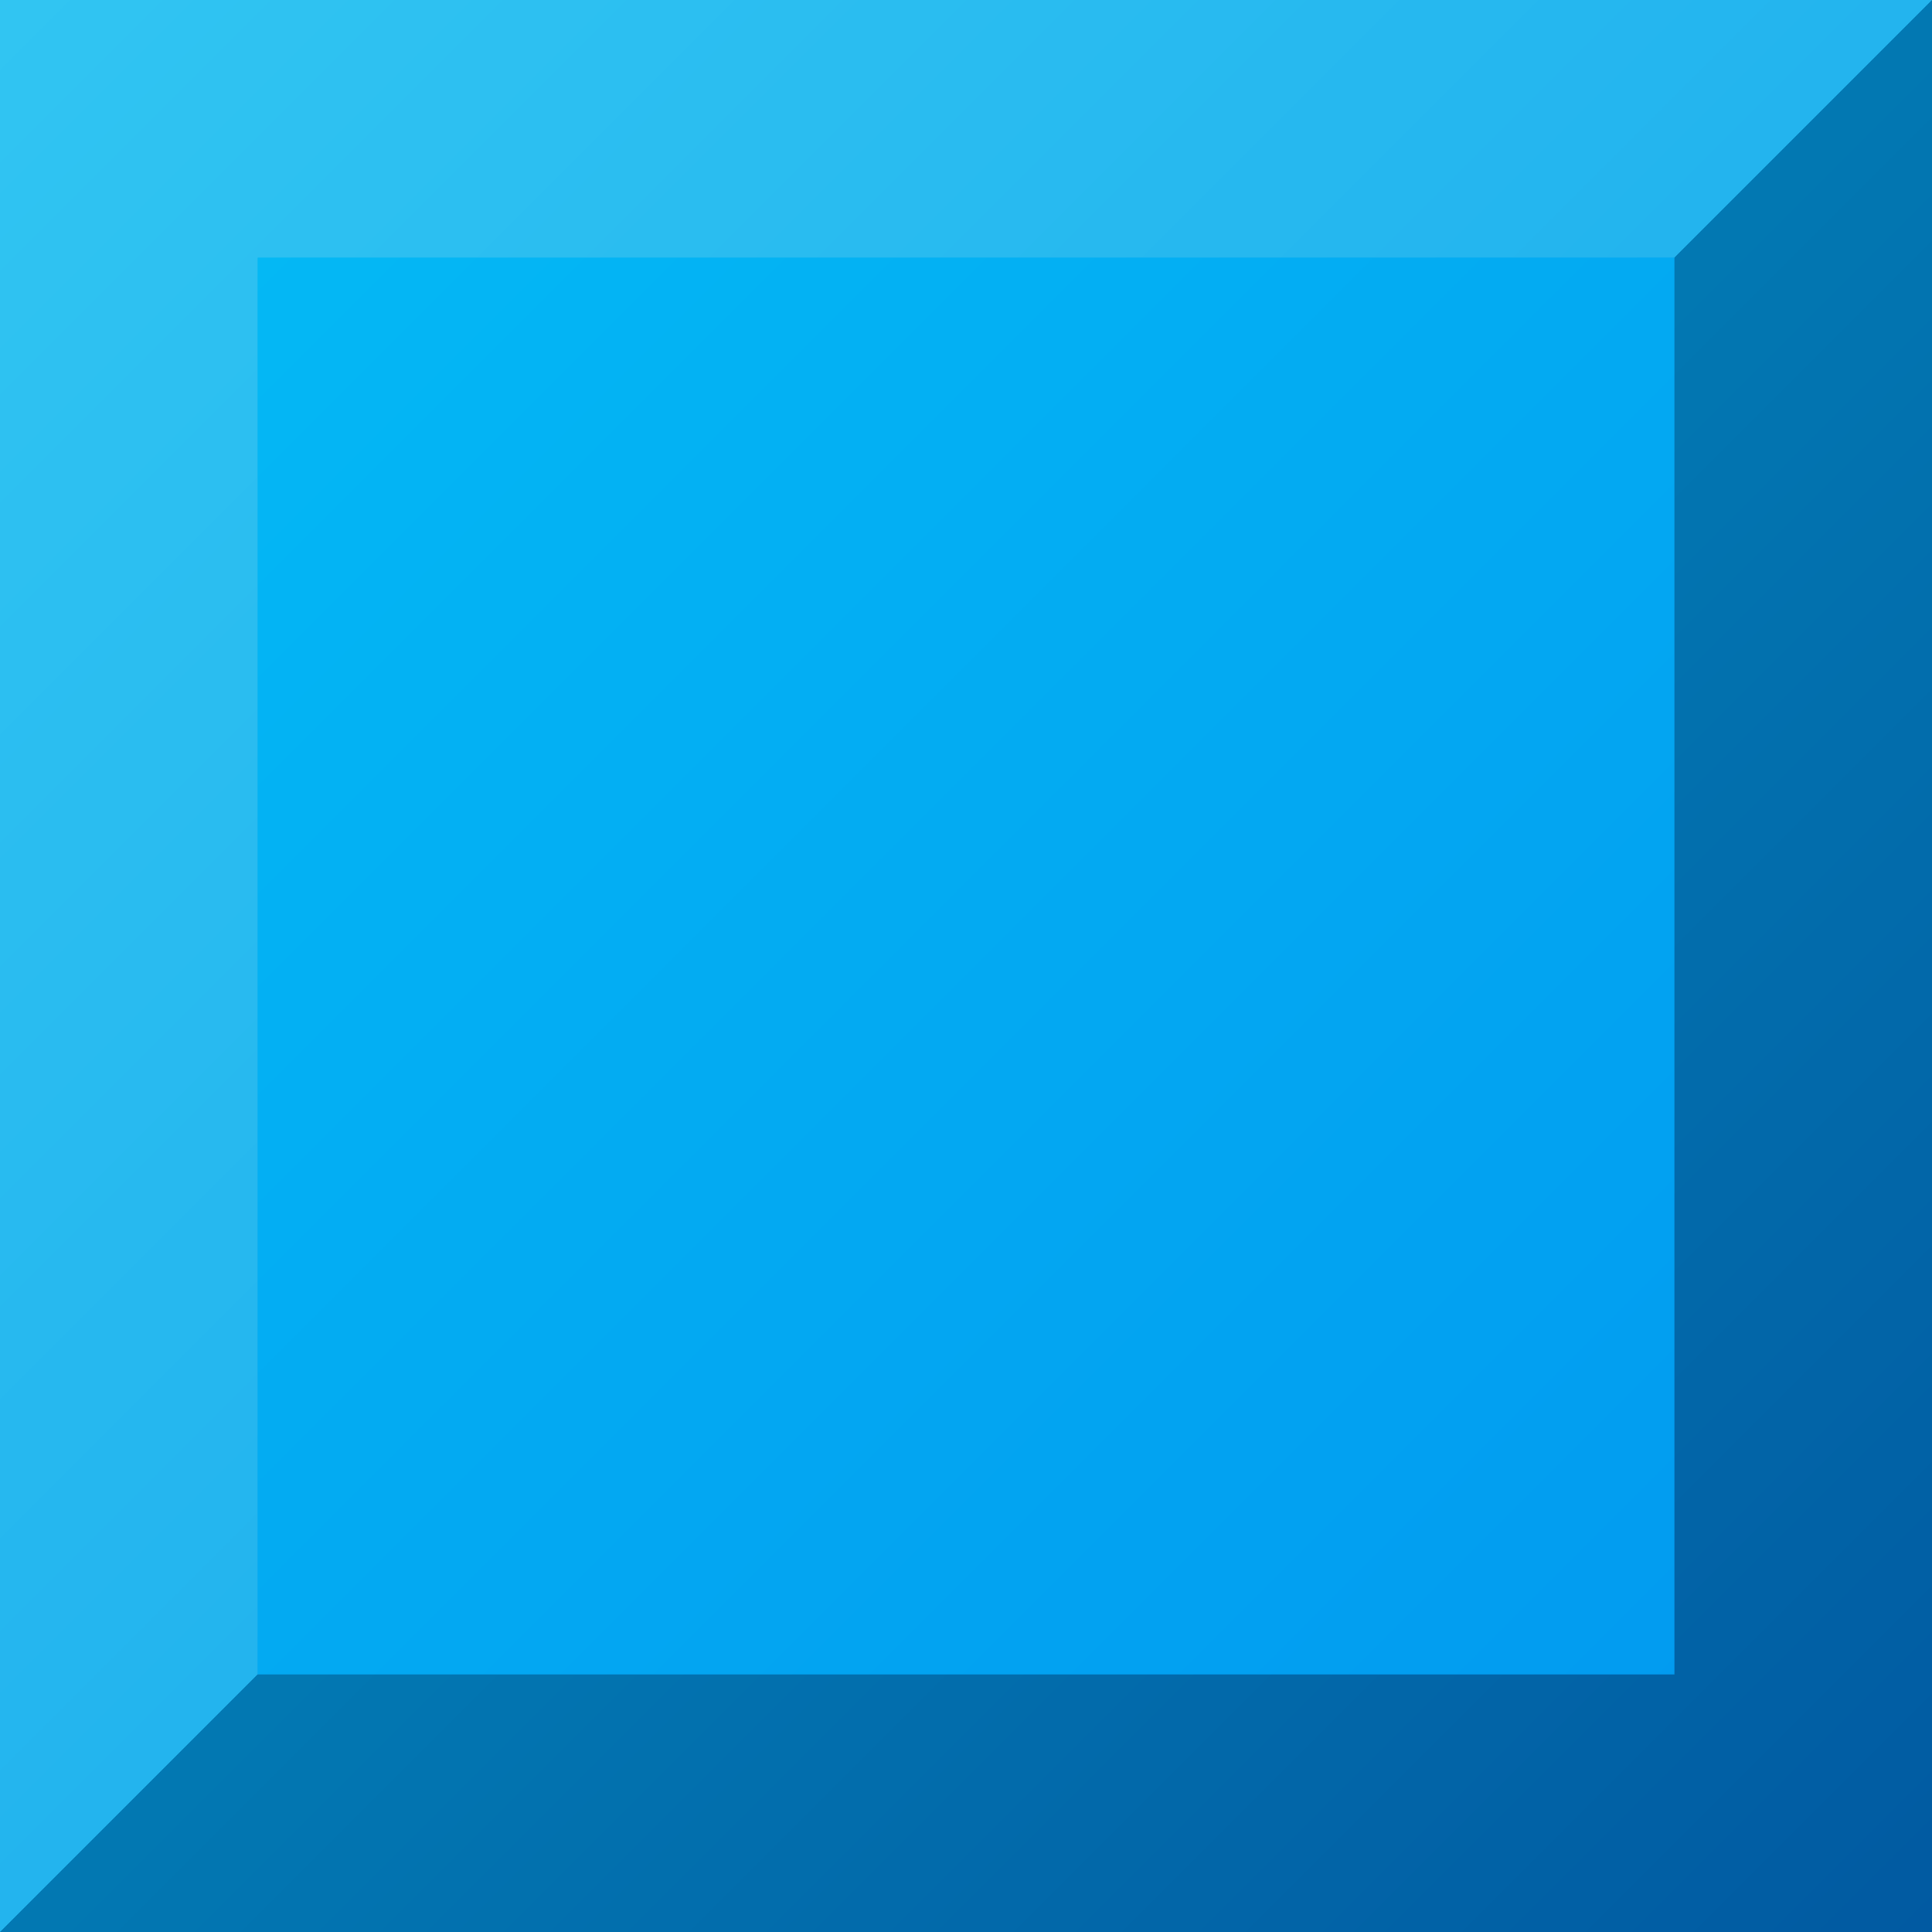
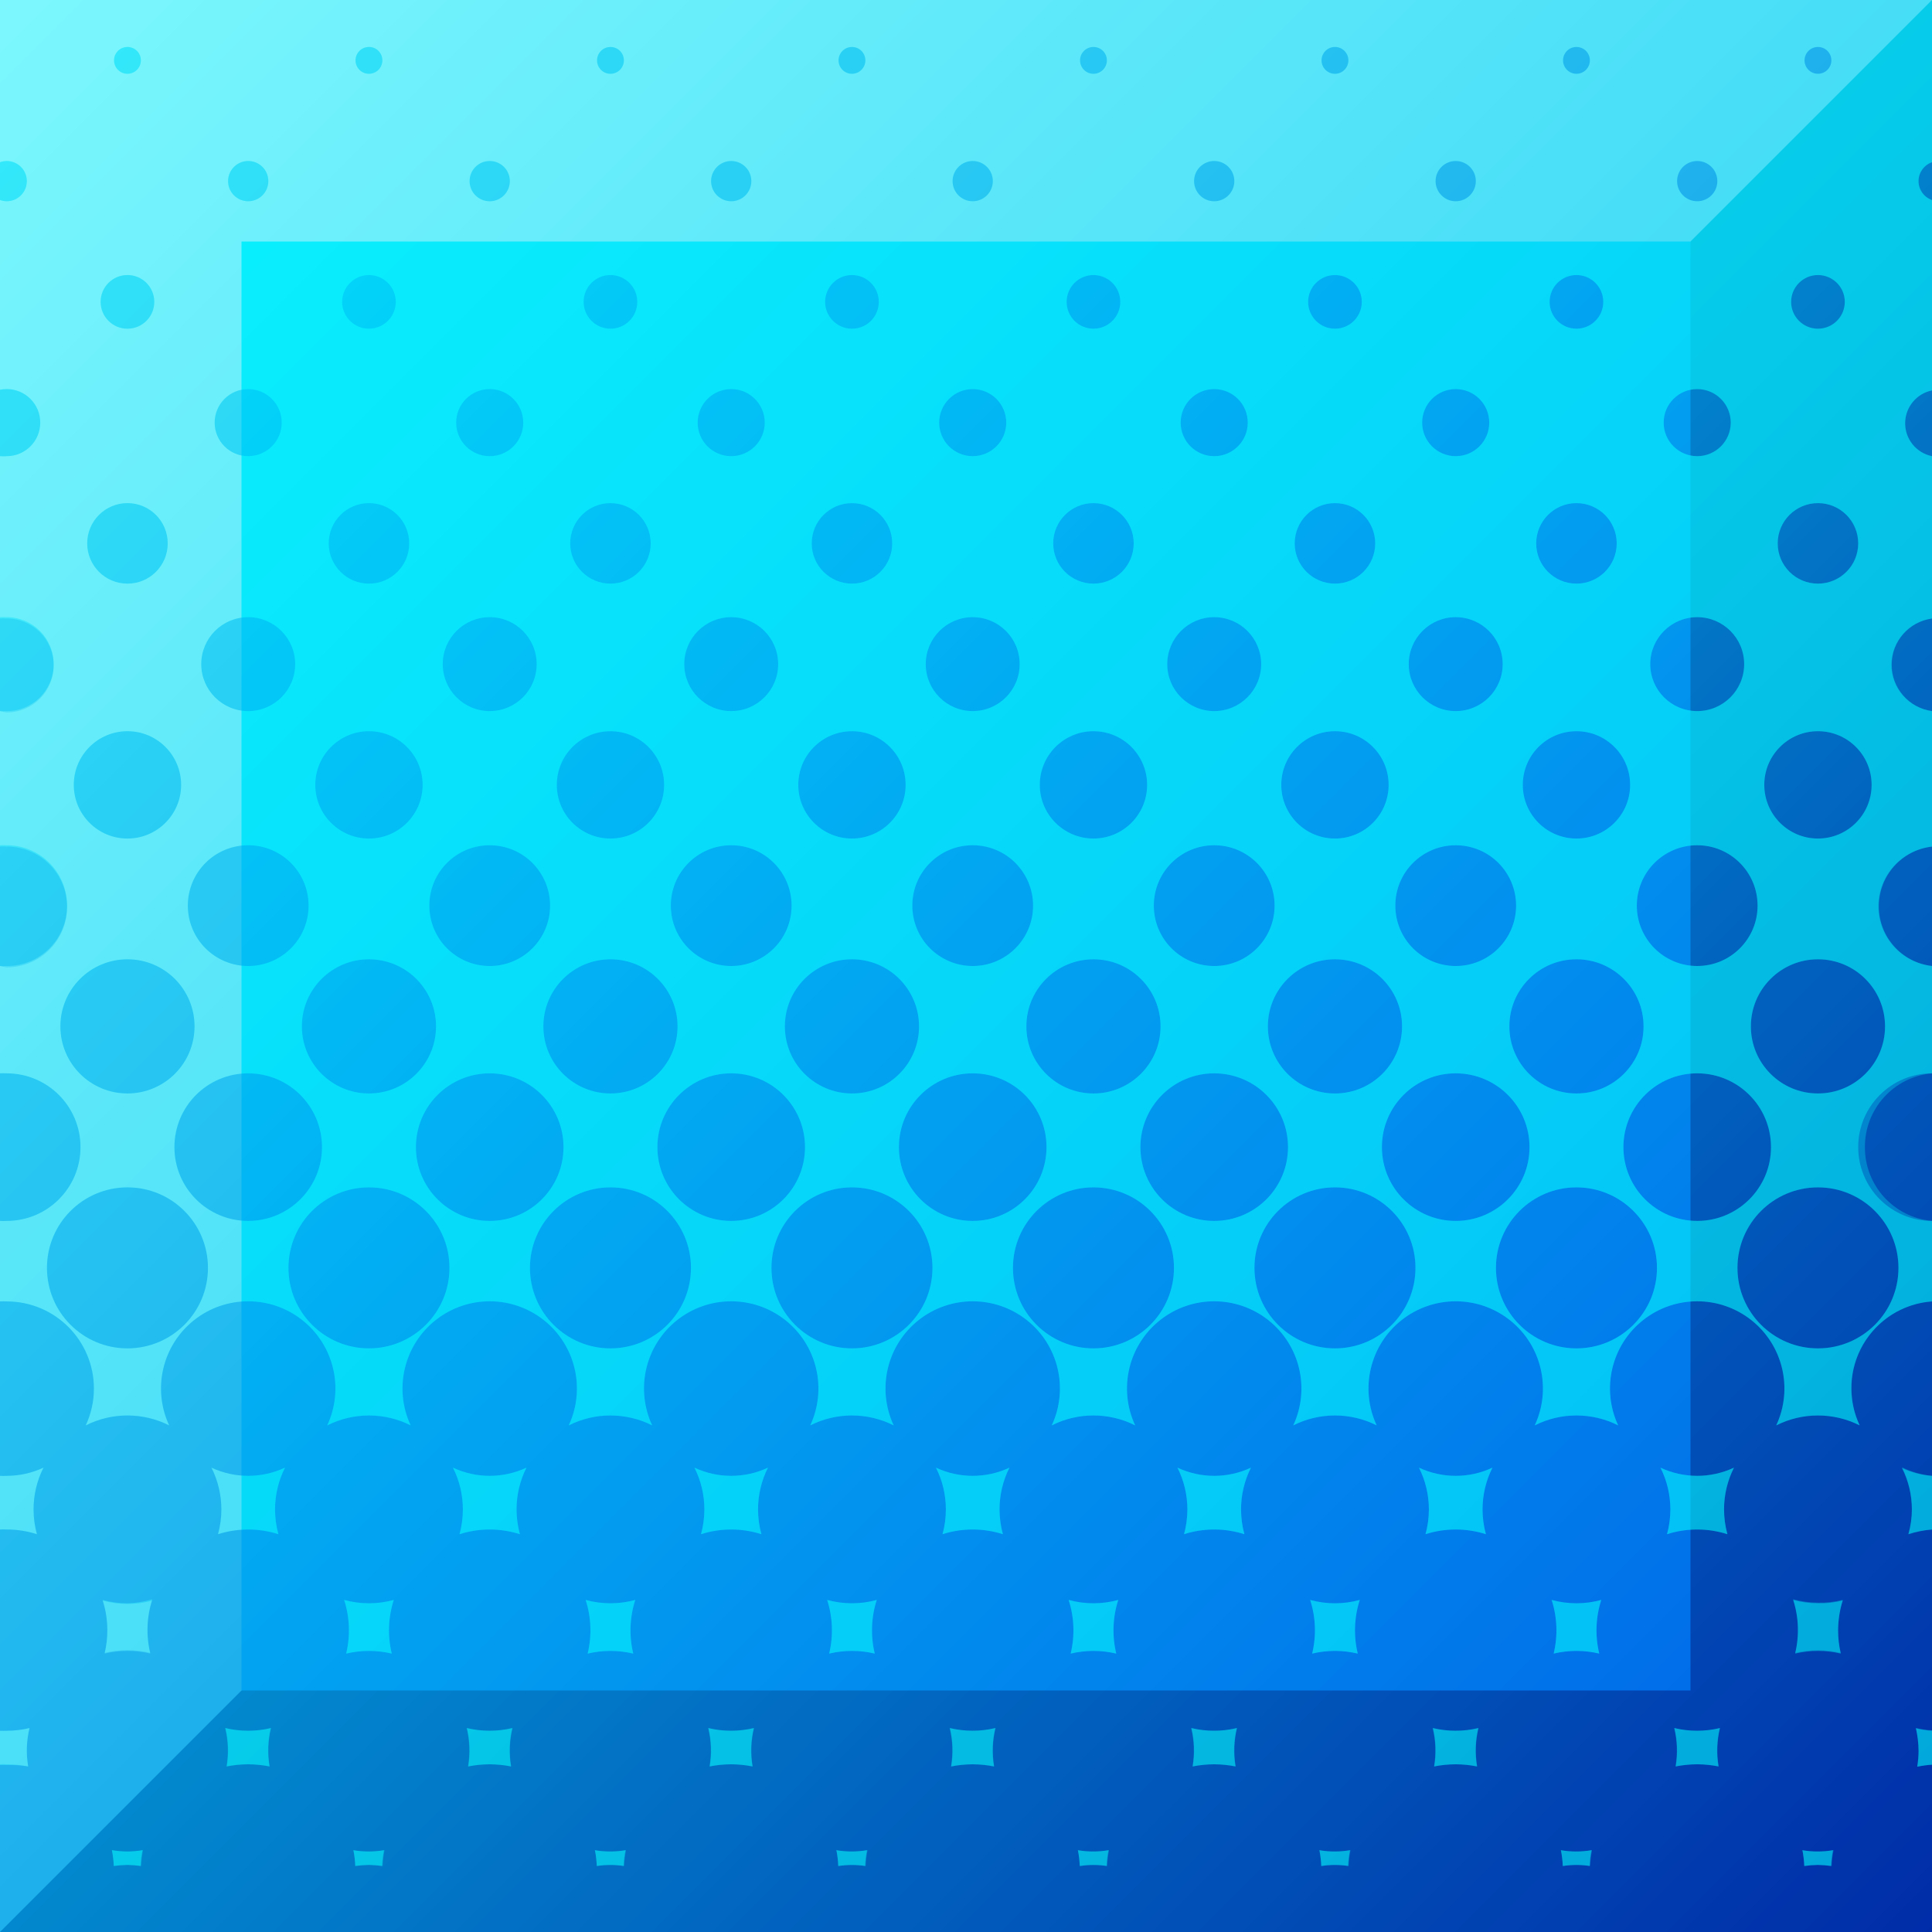
- <svg xmlns="http://www.w3.org/2000/svg" width="1080" height="1080" viewBox="0 0 1080 1080">
+ <svg xmlns="http://www.w3.org/2000/svg" width="144" height="144" viewBox="0 0 144 144">
  <defs>
-     <style>.cls-1{isolation:isolate;}.cls-2{fill:#04bdf5;}.cls-3{fill:#e8e8e8;}.cls-3,.cls-4{opacity:0.2;}.cls-5{opacity:0.6;mix-blend-mode:overlay;fill:url(#linear-gradient);}</style>
-     <linearGradient id="linear-gradient" x2="1080" y2="1080" gradientUnits="userSpaceOnUse">
-       <stop offset="0" stop-opacity="0" />
-       <stop offset="1" stop-opacity="0.98" />
+     <style>.cls-1{isolation:isolate;}.cls-2{fill:#04bdf5;}.cls-3{fill:#04aadc;}.cls-4{fill:#32c6f2;}.cls-5{opacity:0.4;}.cls-5,.cls-7{mix-blend-mode:overlay;}.cls-6{fill:#fff;}.cls-7{opacity:0.77;fill:url(#linear-gradient);}</style>
+     <linearGradient id="linear-gradient" x2="144" y2="144" gradientUnits="userSpaceOnUse">
+       <stop offset="0" stop-color="#fff" />
+       <stop offset="1" />
    </linearGradient>
  </defs>
  <g class="cls-1">
+     <g id="Layer_2" data-name="Layer 2">
+       <rect class="cls-2" width="144" height="144" />
+       <polygon class="cls-3" points="126 0 126 126 0 126 0 144 126 144 144 144 144 0 126 0" />
+       <polygon class="cls-4" points="0 144 18 126 18 18 126 18 144 0 0 0 0 144" />
+     </g>
    <g id="Layer_1" data-name="Layer 1">
-       <rect class="cls-2" width="1080" height="1080" />
-       <polygon class="cls-3" points="0 1080 144 936 144 144 936 144 1080 0 0 0 0 1080" />
-       <polygon class="cls-4" points="936 144 936 936 144 936 0 1080 936 1080 1080 1080 1080 936 1080 0 936 144" />
-       <rect class="cls-5" width="1080" height="1080" />
+       <g class="cls-5">
+         <circle cx="27.5" cy="4.5" r="1" />
+         <circle cx="45.5" cy="4.5" r="1" />
+         <circle cx="63.5" cy="4.5" r="1" />
+         <circle cx="81.5" cy="4.5" r="1" />
+         <circle cx="117.5" cy="4.5" r="1" />
+         <circle cx="99.5" cy="4.5" r="1" />
+         <circle cx="135.5" cy="4.5" r="1" />
+         <circle cx="126.5" cy="13.5" r="1.5" />
+         <circle cx="108.5" cy="13.5" r="1.5" />
+         <circle cx="90.5" cy="13.5" r="1.5" />
+         <circle cx="72.5" cy="13.5" r="1.5" />
+         <circle cx="54.5" cy="13.5" r="1.5" />
+         <circle cx="36.5" cy="13.5" r="1.5" />
+         <circle cx="18.5" cy="13.5" r="1.5" />
+         <circle cx="9.5" cy="4.5" r="1" />
+         <circle cx="27.5" cy="22.5" r="2" />
+         <circle cx="45.5" cy="22.5" r="2" />
+         <circle cx="63.5" cy="22.5" r="2" />
+         <circle cx="81.5" cy="22.5" r="2" />
+         <circle cx="117.5" cy="22.5" r="2" />
+         <circle cx="99.5" cy="22.5" r="2" />
+         <circle cx="135.5" cy="22.5" r="2" />
+         <circle cx="126.5" cy="31.5" r="2.5" />
+         <circle cx="108.5" cy="31.5" r="2.5" />
+         <circle cx="90.5" cy="31.5" r="2.5" />
+         <circle cx="72.5" cy="31.5" r="2.5" />
+         <circle cx="54.5" cy="31.5" r="2.5" />
+         <circle cx="36.5" cy="31.5" r="2.5" />
+         <circle cx="18.5" cy="31.5" r="2.5" />
+         <circle cx="9.5" cy="22.5" r="2" />
+         <circle cx="27.5" cy="40.5" r="3" />
+         <circle cx="45.5" cy="40.5" r="3" />
+         <circle cx="63.5" cy="40.5" r="3" />
+         <circle cx="81.5" cy="40.5" r="3" />
+         <circle cx="117.5" cy="40.5" r="3" />
+         <circle cx="99.5" cy="40.5" r="3" />
+         <circle cx="135.5" cy="40.5" r="3" />
+         <circle cx="126.5" cy="49.5" r="3.5" />
+         <circle cx="108.5" cy="49.5" r="3.5" />
+         <circle cx="90.5" cy="49.5" r="3.5" />
+         <circle cx="72.5" cy="49.5" r="3.5" />
+         <circle cx="54.5" cy="49.5" r="3.5" />
+         <circle cx="36.5" cy="49.5" r="3.5" />
+         <circle cx="18.5" cy="49.5" r="3.5" />
+         <circle cx="9.5" cy="40.5" r="3" />
+         <circle cx="27.5" cy="58.5" r="4" />
+         <circle cx="45.5" cy="58.5" r="4" />
+         <circle cx="63.5" cy="58.5" r="4" />
+         <circle cx="81.5" cy="58.5" r="4" />
+         <circle cx="117.5" cy="58.5" r="4" />
+         <circle cx="99.5" cy="58.5" r="4" />
+         <circle cx="135.5" cy="58.5" r="4" />
+         <circle cx="126.5" cy="67.5" r="4.5" />
+         <circle cx="108.5" cy="67.5" r="4.5" />
+         <circle cx="90.5" cy="67.5" r="4.5" />
+         <circle cx="72.5" cy="67.5" r="4.5" />
+         <circle cx="54.5" cy="67.5" r="4.5" />
+         <circle cx="36.5" cy="67.5" r="4.5" />
+         <circle cx="18.5" cy="67.5" r="4.5" />
+         <circle cx="9.5" cy="58.5" r="4" />
+         <circle cx="27.5" cy="76.5" r="5" />
+         <circle cx="45.5" cy="76.5" r="5" />
+         <circle cx="63.5" cy="76.5" r="5" />
+         <circle cx="81.5" cy="76.5" r="5" />
+         <circle cx="117.5" cy="76.5" r="5" />
+         <circle cx="99.5" cy="76.5" r="5" />
+         <circle cx="135.5" cy="76.5" r="5" />
+         <circle cx="126.5" cy="85.5" r="5.5" />
+         <circle cx="108.5" cy="85.5" r="5.5" />
+         <circle cx="90.5" cy="85.5" r="5.5" />
+         <circle cx="72.5" cy="85.5" r="5.5" />
+         <circle cx="54.5" cy="85.5" r="5.5" />
+         <circle cx="36.5" cy="85.5" r="5.5" />
+         <circle cx="18.5" cy="85.5" r="5.5" />
+         <circle cx="9.5" cy="76.5" r="5" />
+         <circle cx="27.5" cy="94.5" r="6" />
+         <circle cx="45.5" cy="94.5" r="6" />
+         <circle cx="63.5" cy="94.5" r="6" />
+         <circle cx="81.5" cy="94.5" r="6" />
+         <circle cx="117.5" cy="94.5" r="6" />
+         <circle cx="99.5" cy="94.5" r="6" />
+         <circle cx="135.5" cy="94.5" r="6" />
+         <circle cx="9.5" cy="94.5" r="6" />
+         <path d="M2,13.5A1.5,1.5,0,0,0,.5,12a1.64,1.64,0,0,0-.5.09v2.82A1.64,1.64,0,0,0,.5,15,1.5,1.5,0,0,0,2,13.5Z" />
+         <path d="M3,31.5A2.5,2.5,0,0,0,.5,29a2.73,2.73,0,0,0-.5.05V34a2.73,2.73,0,0,0,.5,0A2.5,2.5,0,0,0,3,31.5Z" />
+         <path d="M4,49.5A3.5,3.5,0,0,0,.5,46a4,4,0,0,0-.5,0V53a4,4,0,0,0,.5,0A3.5,3.5,0,0,0,4,49.5Z" />
+         <path d="M5,67.5A4.49,4.49,0,0,0,.5,63a4.23,4.23,0,0,0-.5,0V72a4.23,4.23,0,0,0,.5,0A4.49,4.49,0,0,0,5,67.5Z" />
+         <path d="M6,85.5A5.5,5.5,0,0,0,.5,80,4.07,4.07,0,0,0,0,80V91a4.07,4.07,0,0,0,.5,0A5.5,5.5,0,0,0,6,85.5Z" />
+         <path d="M138,103.5a6.46,6.46,0,0,0,.61,2.74,6.91,6.91,0,0,0-6.22,0,6.5,6.5,0,1,0-11.78,0,6.91,6.91,0,0,0-6.22,0,6.5,6.5,0,1,0-11.78,0,6.91,6.91,0,0,0-6.22,0,6.5,6.5,0,1,0-11.78,0,6.91,6.91,0,0,0-6.22,0,6.5,6.5,0,1,0-11.78,0,6.91,6.91,0,0,0-6.22,0,6.5,6.5,0,1,0-11.78,0,6.91,6.91,0,0,0-6.22,0,6.5,6.5,0,1,0-11.78,0,6.91,6.91,0,0,0-6.22,0,6.5,6.5,0,1,0-11.78,0,6.91,6.91,0,0,0-6.22,0A6.46,6.46,0,0,0,7,103.5,6.5,6.5,0,0,0,.5,97,4.19,4.19,0,0,0,0,97V110a4.19,4.19,0,0,0,.5,0,6.46,6.46,0,0,0,2.74-.61,6.92,6.92,0,0,0-.74,3.11,7.06,7.06,0,0,0,.25,1.85A7.26,7.26,0,0,0,.5,114a4.19,4.19,0,0,0-.5,0V129a4.19,4.19,0,0,0,.5,0,7.32,7.32,0,0,0,1.7-.2,7.09,7.09,0,0,0-.1,2.86,8.43,8.43,0,0,0-1.6-.16,4.19,4.19,0,0,0-.5,0V144H144V131.53a7.87,7.87,0,0,0-1.1.15,7.72,7.72,0,0,0,.1-1.18,8,8,0,0,0-.2-1.71,6.81,6.81,0,0,0,1.2.18V114a7.83,7.83,0,0,0-1.76.33,6.69,6.69,0,0,0,.26-1.86,6.89,6.89,0,0,0-.74-3.11A6.44,6.44,0,0,0,144,110V97A6.48,6.48,0,0,0,138,103.5Zm-.65,15.74a7.68,7.68,0,0,0-.35,2.26,7.32,7.32,0,0,0,.2,1.7,7.32,7.32,0,0,0-3.4,0,7.37,7.37,0,0,0-.15-4,7.06,7.06,0,0,0,1.85.25A6.67,6.67,0,0,0,137.35,119.24Zm-8.11-9.85a6.92,6.92,0,0,0-.74,3.11,7.06,7.06,0,0,0,.25,1.85,7.41,7.41,0,0,0-4.5,0,7.06,7.06,0,0,0,.25-1.85,6.92,6.92,0,0,0-.74-3.11,6.46,6.46,0,0,0,5.48,0Zm-9.89,9.86a7.37,7.37,0,0,0-.15,4,7.32,7.32,0,0,0-3.4,0,7.37,7.37,0,0,0-.15-4,7,7,0,0,0,3.7,0Zm-8.11-9.86a6.92,6.92,0,0,0-.74,3.11,7.06,7.06,0,0,0,.25,1.85,7.41,7.41,0,0,0-4.5,0,7.06,7.06,0,0,0,.25-1.85,6.92,6.92,0,0,0-.74-3.11,6.46,6.46,0,0,0,5.48,0Zm-9.89,9.86a7.37,7.37,0,0,0-.15,4,7.32,7.32,0,0,0-3.4,0,7.37,7.37,0,0,0-.15-4,7,7,0,0,0,3.7,0Zm-8.11-9.86a6.92,6.92,0,0,0-.74,3.11,7.06,7.06,0,0,0,.25,1.85,7.41,7.41,0,0,0-4.5,0,7.06,7.06,0,0,0,.25-1.85,6.92,6.92,0,0,0-.74-3.11,6.46,6.46,0,0,0,5.48,0Zm-9.89,9.86a7.37,7.37,0,0,0-.15,4,7.32,7.32,0,0,0-3.4,0,7.37,7.37,0,0,0-.15-4,7,7,0,0,0,3.7,0Zm-8.11-9.86a6.92,6.92,0,0,0-.74,3.11,7.06,7.06,0,0,0,.25,1.85,7.41,7.41,0,0,0-4.5,0,7.06,7.06,0,0,0,.25-1.85,6.92,6.92,0,0,0-.74-3.11,6.46,6.46,0,0,0,5.48,0Zm-9.89,9.86a7.37,7.37,0,0,0-.15,4,7.32,7.32,0,0,0-3.4,0,7.37,7.37,0,0,0-.15-4,7,7,0,0,0,3.7,0Zm-8.11-9.86a6.92,6.92,0,0,0-.74,3.11,7.06,7.06,0,0,0,.25,1.85,7.41,7.41,0,0,0-4.5,0,7.06,7.06,0,0,0,.25-1.85,6.92,6.92,0,0,0-.74-3.11,6.46,6.46,0,0,0,5.48,0Zm-9.89,9.86a7.37,7.37,0,0,0-.15,4,7.32,7.32,0,0,0-3.4,0,7.37,7.37,0,0,0-.15-4,7,7,0,0,0,3.7,0Zm-8.11-9.86a6.92,6.92,0,0,0-.74,3.11,7.06,7.06,0,0,0,.25,1.85,7.41,7.41,0,0,0-4.5,0,7.06,7.06,0,0,0,.25-1.85,6.92,6.92,0,0,0-.74-3.11,6.46,6.46,0,0,0,5.48,0Zm-9.89,9.86a7.37,7.37,0,0,0-.15,4,7.32,7.32,0,0,0-3.4,0,7.37,7.37,0,0,0-.15-4,7,7,0,0,0,3.7,0Zm-8.11-9.86a6.92,6.92,0,0,0-.74,3.11,7.06,7.06,0,0,0,.25,1.85,7.41,7.41,0,0,0-4.5,0,7.06,7.06,0,0,0,.25-1.85,6.92,6.92,0,0,0-.74-3.11,6.46,6.46,0,0,0,5.48,0Zm-9.89,9.86a7.37,7.37,0,0,0-.15,4,7.32,7.32,0,0,0-3.4,0,7.32,7.32,0,0,0,.2-1.7,7.26,7.26,0,0,0-.35-2.25,7,7,0,0,0,3.7,0ZM8.48,139.08a7.61,7.61,0,0,0-.14-1.18,7.36,7.36,0,0,0,1.16.1,7.36,7.36,0,0,0,1.16-.1,7.61,7.61,0,0,0-.14,1.18,8.43,8.43,0,0,0-1-.08A8.43,8.43,0,0,0,8.48,139.08Zm10-7.58a8.43,8.43,0,0,0-1.6.16,7.09,7.09,0,0,0-.1-2.86,7.33,7.33,0,0,0,3.4,0,7.09,7.09,0,0,0-.1,2.86A8.43,8.43,0,0,0,18.5,131.5Zm8,7.58a7.61,7.61,0,0,0-.14-1.18,6.78,6.78,0,0,0,2.32,0,7.61,7.61,0,0,0-.14,1.18,8.43,8.43,0,0,0-1-.08A8.43,8.43,0,0,0,26.48,139.08Zm10-7.58a8.43,8.43,0,0,0-1.6.16,7.09,7.09,0,0,0-.1-2.86,7.33,7.33,0,0,0,3.4,0,7.09,7.09,0,0,0-.1,2.86A8.43,8.43,0,0,0,36.5,131.5Zm8,7.58a7.61,7.61,0,0,0-.14-1.18,6.78,6.78,0,0,0,2.32,0,7.61,7.61,0,0,0-.14,1.18,6.54,6.54,0,0,0-2,0Zm10-7.58a8.43,8.43,0,0,0-1.6.16,7.09,7.09,0,0,0-.1-2.86,7.32,7.32,0,0,0,3.4,0,7.09,7.09,0,0,0-.1,2.86A8.43,8.43,0,0,0,54.5,131.5Zm8,7.58a7.61,7.61,0,0,0-.14-1.18,6.78,6.78,0,0,0,2.32,0,7.61,7.61,0,0,0-.14,1.18,6.54,6.54,0,0,0-2,0Zm10-7.58a8.43,8.43,0,0,0-1.6.16,7.09,7.09,0,0,0-.1-2.86,7.32,7.32,0,0,0,3.4,0,7.09,7.09,0,0,0-.1,2.86A8.43,8.43,0,0,0,72.5,131.5Zm8,7.58a7.61,7.61,0,0,0-.14-1.18,6.78,6.78,0,0,0,2.32,0,7.61,7.61,0,0,0-.14,1.18,6.54,6.54,0,0,0-2,0Zm10-7.58a8.43,8.43,0,0,0-1.6.16,7.09,7.09,0,0,0-.1-2.86,7.33,7.33,0,0,0,3.4,0,7.09,7.09,0,0,0-.1,2.86A8.43,8.43,0,0,0,90.5,131.5Zm8,7.58a7.61,7.61,0,0,0-.14-1.18,6.78,6.78,0,0,0,2.32,0,7.61,7.61,0,0,0-.14,1.18,6.54,6.54,0,0,0-2,0Zm10-7.58a8.43,8.43,0,0,0-1.6.16,7.09,7.09,0,0,0-.1-2.86,7.33,7.33,0,0,0,3.4,0,7.09,7.09,0,0,0-.1,2.86A8.43,8.43,0,0,0,108.5,131.5Zm8,7.58a7.61,7.61,0,0,0-.14-1.18,6.78,6.78,0,0,0,2.32,0,7.61,7.61,0,0,0-.14,1.18,6.54,6.54,0,0,0-2,0Zm10-7.58a8.43,8.43,0,0,0-1.6.16,7.09,7.09,0,0,0-.1-2.86,7.32,7.32,0,0,0,3.4,0,7.09,7.09,0,0,0-.1,2.86A8.43,8.43,0,0,0,126.5,131.5Zm8,7.58a7.61,7.61,0,0,0-.14-1.18,6.78,6.78,0,0,0,2.32,0,7.61,7.61,0,0,0-.14,1.18,8.59,8.59,0,0,0-1-.08A8.43,8.43,0,0,0,134.48,139.08Z" />
+         <path d="M139,85.5A5.49,5.49,0,0,0,144,91V80A5.49,5.49,0,0,0,139,85.5Z" />
+         <path d="M140,67.5A4.48,4.48,0,0,0,144,72v-8.9A4.48,4.48,0,0,0,140,67.5Z" />
+         <path d="M141,49.5A3.49,3.49,0,0,0,144,53v-6.9A3.49,3.49,0,0,0,141,49.5Z" />
+         <path d="M142,31.5A2.5,2.5,0,0,0,144,34v-4.9A2.5,2.5,0,0,0,142,31.5Z" />
+         <path d="M143,13.5a1.51,1.51,0,0,0,1,1.41V12.09A1.51,1.51,0,0,0,143,13.5Z" />
+       </g>
+       <g class="cls-5">
+         <path class="cls-6" d="M99.5,119.5a7.06,7.06,0,0,1-1.85-.25,7.37,7.37,0,0,1,.15,4,7.32,7.32,0,0,1,3.4,0,7.37,7.37,0,0,1,.15-4A7.06,7.06,0,0,1,99.5,119.5Z" />
+         <path class="cls-6" d="M108.5,131.5a8.43,8.43,0,0,1,1.6.16,7.09,7.09,0,0,1,.1-2.86,7.33,7.33,0,0,1-3.4,0,7.09,7.09,0,0,1,.1,2.86A8.43,8.43,0,0,1,108.5,131.5Z" />
+         <path class="cls-6" d="M108.5,110a6.46,6.46,0,0,1-2.74-.61,6.92,6.92,0,0,1,.74,3.11,7.06,7.06,0,0,1-.25,1.85,7.41,7.41,0,0,1,4.5,0,7.06,7.06,0,0,1-.25-1.85,6.92,6.92,0,0,1,.74-3.11A6.46,6.46,0,0,1,108.5,110Z" />
+         <path class="cls-6" d="M98.34,137.9a7.61,7.61,0,0,1,.14,1.18,6.54,6.54,0,0,1,2,0,7.61,7.61,0,0,1,.14-1.18,6.78,6.78,0,0,1-2.32,0Z" />
+         <path class="cls-6" d="M90.5,110a6.46,6.46,0,0,1-2.74-.61,6.92,6.92,0,0,1,.74,3.11,7.06,7.06,0,0,1-.25,1.85,7.41,7.41,0,0,1,4.5,0,7.06,7.06,0,0,1-.25-1.85,6.92,6.92,0,0,1,.74-3.11A6.46,6.46,0,0,1,90.5,110Z" />
+         <path class="cls-6" d="M81.5,119.5a7.06,7.06,0,0,1-1.85-.25,7.37,7.37,0,0,1,.15,4,7.32,7.32,0,0,1,3.4,0,7.37,7.37,0,0,1,.15-4A7.06,7.06,0,0,1,81.5,119.5Z" />
+         <path class="cls-6" d="M72.5,110a6.46,6.46,0,0,1-2.74-.61,6.92,6.92,0,0,1,.74,3.11,7.06,7.06,0,0,1-.25,1.85,7.41,7.41,0,0,1,4.5,0,7.06,7.06,0,0,1-.25-1.85,6.92,6.92,0,0,1,.74-3.11A6.46,6.46,0,0,1,72.5,110Z" />
+         <path class="cls-6" d="M80.34,137.9a7.61,7.61,0,0,1,.14,1.18,6.54,6.54,0,0,1,2,0,7.61,7.61,0,0,1,.14-1.18,6.78,6.78,0,0,1-2.32,0Z" />
+         <path class="cls-6" d="M90.5,131.5a8.43,8.43,0,0,1,1.6.16,7.09,7.09,0,0,1,.1-2.86,7.33,7.33,0,0,1-3.4,0,7.09,7.09,0,0,1,.1,2.86A8.43,8.43,0,0,1,90.5,131.5Z" />
+         <path class="cls-6" d="M117.5,119.5a7.06,7.06,0,0,1-1.85-.25,7.37,7.37,0,0,1,.15,4,7.32,7.32,0,0,1,3.4,0,7.37,7.37,0,0,1,.15-4A7.06,7.06,0,0,1,117.5,119.5Z" />
+         <path class="cls-6" d="M134.34,137.9a7.61,7.61,0,0,1,.14,1.18,8.43,8.43,0,0,1,1-.08,8.59,8.59,0,0,1,1,.08,7.61,7.61,0,0,1,.14-1.18,6.78,6.78,0,0,1-2.32,0Z" />
+         <path class="cls-6" d="M142.5,112.5a6.69,6.69,0,0,1-.26,1.86A7.83,7.83,0,0,1,144,114V110a6.44,6.44,0,0,1-2.24-.58A6.89,6.89,0,0,1,142.5,112.5Z" />
+         <path class="cls-6" d="M135.5,119.5a7.06,7.06,0,0,1-1.85-.25,7.37,7.37,0,0,1,.15,4,7.33,7.33,0,0,1,3.4,0,7.32,7.32,0,0,1-.2-1.7,7.68,7.68,0,0,1,.35-2.26A6.67,6.67,0,0,1,135.5,119.5Z" />
+         <path class="cls-6" d="M116.34,137.9a7.61,7.61,0,0,1,.14,1.18,6.54,6.54,0,0,1,2,0,7.61,7.61,0,0,1,.14-1.18,6.78,6.78,0,0,1-2.32,0Z" />
+         <path class="cls-6" d="M126.5,110a6.46,6.46,0,0,1-2.74-.61,6.92,6.92,0,0,1,.74,3.11,7.06,7.06,0,0,1-.25,1.85,7.41,7.41,0,0,1,4.5,0,7.06,7.06,0,0,1-.25-1.85,6.92,6.92,0,0,1,.74-3.11A6.46,6.46,0,0,1,126.5,110Z" />
+         <path class="cls-6" d="M126.5,131.5a8.43,8.43,0,0,1,1.6.16,7.09,7.09,0,0,1,.1-2.86,7.32,7.32,0,0,1-3.4,0,7.09,7.09,0,0,1,.1,2.86A8.43,8.43,0,0,1,126.5,131.5Z" />
+         <path class="cls-6" d="M143,130.5a7.72,7.72,0,0,1-.1,1.18,7.87,7.87,0,0,1,1.1-.15V129a6.81,6.81,0,0,1-1.2-.18A8,8,0,0,1,143,130.5Z" />
+         <path class="cls-6" d="M27.5,119.5a7.06,7.06,0,0,1-1.85-.25,7.37,7.37,0,0,1,.15,4,7.32,7.32,0,0,1,3.4,0,7.37,7.37,0,0,1,.15-4A7.06,7.06,0,0,1,27.5,119.5Z" />
+         <path class="cls-6" d="M18.5,131.5a8.43,8.43,0,0,1,1.6.16,7.09,7.09,0,0,1,.1-2.86,7.33,7.33,0,0,1-3.4,0,7.09,7.09,0,0,1,.1,2.86A8.43,8.43,0,0,1,18.5,131.5Z" />
+         <path class="cls-6" d="M18.5,110a6.46,6.46,0,0,1-2.74-.61,6.92,6.92,0,0,1,.74,3.11,7.06,7.06,0,0,1-.25,1.85,7.41,7.41,0,0,1,4.5,0,7.06,7.06,0,0,1-.25-1.85,6.92,6.92,0,0,1,.74-3.11A6.46,6.46,0,0,1,18.5,110Z" />
+         <path class="cls-6" d="M26.34,137.9a7.61,7.61,0,0,1,.14,1.18,8.43,8.43,0,0,1,1-.08,8.43,8.43,0,0,1,1,.08,7.61,7.61,0,0,1,.14-1.18,6.78,6.78,0,0,1-2.32,0Z" />
+         <path class="cls-6" d="M2.1,131.66a7.09,7.09,0,0,1,.1-2.86,7.32,7.32,0,0,1-1.7.2,4.19,4.19,0,0,1-.5,0v2.56a4.19,4.19,0,0,1,.5,0A8.43,8.43,0,0,1,2.1,131.66Z" />
+         <path class="cls-6" d="M2.75,114.35a7.06,7.06,0,0,1-.25-1.85,6.92,6.92,0,0,1,.74-3.11A6.46,6.46,0,0,1,.5,110a4.19,4.19,0,0,1-.5,0V114a4.19,4.19,0,0,1,.5,0A7.26,7.26,0,0,1,2.75,114.35Z" />
+         <path class="cls-6" d="M36.5,131.5a8.43,8.43,0,0,1,1.6.16,7.09,7.09,0,0,1,.1-2.86,7.33,7.33,0,0,1-3.4,0,7.09,7.09,0,0,1,.1,2.86A8.43,8.43,0,0,1,36.5,131.5Z" />
+         <path class="cls-6" d="M9.5,119.5a7.06,7.06,0,0,1-1.85-.25A7.26,7.26,0,0,1,8,121.5a7.32,7.32,0,0,1-.2,1.7,7.32,7.32,0,0,1,3.4,0,7.37,7.37,0,0,1,.15-4A7.06,7.06,0,0,1,9.5,119.5Z" />
+         <path class="cls-6" d="M63.5,119.5a7.06,7.06,0,0,1-1.85-.25,7.37,7.37,0,0,1,.15,4,7.32,7.32,0,0,1,3.4,0,7.37,7.37,0,0,1,.15-4A7.06,7.06,0,0,1,63.5,119.5Z" />
+         <path class="cls-6" d="M72.5,131.5a8.43,8.43,0,0,1,1.6.16,7.09,7.09,0,0,1,.1-2.86,7.32,7.32,0,0,1-3.4,0,7.09,7.09,0,0,1,.1,2.86A8.43,8.43,0,0,1,72.5,131.5Z" />
+         <path class="cls-6" d="M62.34,137.9a7.61,7.61,0,0,1,.14,1.18,6.54,6.54,0,0,1,2,0,7.61,7.61,0,0,1,.14-1.18,6.78,6.78,0,0,1-2.32,0Z" />
+         <path class="cls-6" d="M54.5,110a6.46,6.46,0,0,1-2.74-.61,6.92,6.92,0,0,1,.74,3.11,7.06,7.06,0,0,1-.25,1.85,7.41,7.41,0,0,1,4.5,0,7.06,7.06,0,0,1-.25-1.85,6.92,6.92,0,0,1,.74-3.11A6.46,6.46,0,0,1,54.5,110Z" />
+         <path class="cls-6" d="M45.5,119.5a7.06,7.06,0,0,1-1.85-.25,7.37,7.37,0,0,1,.15,4,7.32,7.32,0,0,1,3.4,0,7.37,7.37,0,0,1,.15-4A7.06,7.06,0,0,1,45.5,119.5Z" />
+         <path class="cls-6" d="M54.5,131.5a8.43,8.43,0,0,1,1.6.16,7.09,7.09,0,0,1,.1-2.86,7.32,7.32,0,0,1-3.4,0,7.09,7.09,0,0,1,.1,2.86A8.43,8.43,0,0,1,54.5,131.5Z" />
+         <path class="cls-6" d="M36.5,110a6.46,6.46,0,0,1-2.74-.61,6.92,6.92,0,0,1,.74,3.11,7.06,7.06,0,0,1-.25,1.85,7.41,7.41,0,0,1,4.5,0,7.06,7.06,0,0,1-.25-1.85,6.92,6.92,0,0,1,.74-3.11A6.46,6.46,0,0,1,36.5,110Z" />
+         <path class="cls-6" d="M44.34,137.9a7.61,7.61,0,0,1,.14,1.18,6.54,6.54,0,0,1,2,0,7.61,7.61,0,0,1,.14-1.18,6.78,6.78,0,0,1-2.32,0Z" />
+         <path class="cls-6" d="M8.34,137.9a7.61,7.61,0,0,1,.14,1.18,8.43,8.43,0,0,1,1-.08,8.43,8.43,0,0,1,1,.08,7.61,7.61,0,0,1,.14-1.18,7.36,7.36,0,0,1-1.16.1A7.36,7.36,0,0,1,8.34,137.9Z" />
+         <path class="cls-6" d="M144,12.09V0H0V12.09A1.64,1.64,0,0,1,.5,12a1.5,1.5,0,0,1,0,3,1.64,1.64,0,0,1-.5-.09V29.05A2.73,2.73,0,0,1,.5,29a2.5,2.5,0,0,1,0,5A2.73,2.73,0,0,1,0,34v12.1a4,4,0,0,1,.5,0,3.5,3.5,0,0,1,0,7A4,4,0,0,1,0,53v10.1a4.23,4.23,0,0,1,.5,0,4.5,4.5,0,0,1,0,9A4.23,4.23,0,0,1,0,72V80a4.07,4.07,0,0,1,.5,0,5.5,5.5,0,0,1,0,11A4.07,4.07,0,0,1,0,91V97a4.19,4.19,0,0,1,.5,0A6.5,6.5,0,0,1,7,103.5a6.46,6.46,0,0,1-.61,2.74,6.91,6.91,0,0,1,6.22,0,6.5,6.5,0,1,1,11.78,0,6.91,6.91,0,0,1,6.22,0,6.5,6.5,0,1,1,11.78,0,6.91,6.91,0,0,1,6.22,0,6.5,6.5,0,1,1,11.78,0,6.91,6.91,0,0,1,6.22,0,6.5,6.5,0,1,1,11.78,0,6.91,6.91,0,0,1,6.22,0,6.5,6.5,0,1,1,11.78,0,6.91,6.91,0,0,1,6.22,0,6.5,6.5,0,1,1,11.78,0,6.91,6.91,0,0,1,6.22,0,6.5,6.5,0,1,1,11.78,0,6.91,6.91,0,0,1,6.22,0A6.48,6.48,0,0,1,144,97V91A5.49,5.49,0,0,1,144,80V72a4.48,4.48,0,0,1,0-8.9V53a3.48,3.48,0,0,1,0-6.9V34a2.5,2.5,0,0,1,0-4.9V14.91a1.49,1.49,0,0,1,0-2.82ZM135.5,3.5a1,1,0,1,1-1,1A1,1,0,0,1,135.5,3.5Zm0,17a2,2,0,1,1-2,2A2,2,0,0,1,135.5,20.5Zm0,17a3,3,0,1,1-3,3A3,3,0,0,1,135.5,37.5Zm0,17a4,4,0,1,1-4,4A4,4,0,0,1,135.5,54.5Zm-9-42.5a1.5,1.5,0,1,1-1.5,1.5A1.5,1.5,0,0,1,126.5,12Zm0,17a2.5,2.5,0,1,1-2.5,2.5A2.5,2.5,0,0,1,126.5,29Zm0,17a3.5,3.5,0,1,1-3.5,3.5A3.5,3.5,0,0,1,126.5,46Zm0,17a4.5,4.5,0,1,1-4.5,4.5A4.49,4.49,0,0,1,126.5,63Zm-4,13.5a5,5,0,1,1-5-5A5,5,0,0,1,122.5,76.5Zm-5-73a1,1,0,1,1-1,1A1,1,0,0,1,117.5,3.5Zm0,17a2,2,0,1,1-2,2A2,2,0,0,1,117.5,20.5Zm0,17a3,3,0,1,1-3,3A3,3,0,0,1,117.5,37.5Zm0,17a4,4,0,1,1-4,4A4,4,0,0,1,117.5,54.5Zm-9-42.5a1.5,1.5,0,1,1-1.5,1.5A1.5,1.5,0,0,1,108.5,12Zm0,17a2.5,2.5,0,1,1-2.5,2.5A2.5,2.5,0,0,1,108.5,29Zm0,17a3.5,3.5,0,1,1-3.5,3.5A3.5,3.5,0,0,1,108.5,46Zm0,17a4.5,4.5,0,1,1-4.5,4.5A4.49,4.49,0,0,1,108.5,63Zm-4,13.5a5,5,0,1,1-5-5A5,5,0,0,1,104.5,76.5Zm-5-73a1,1,0,1,1-1,1A1,1,0,0,1,99.5,3.5Zm0,17a2,2,0,1,1-2,2A2,2,0,0,1,99.5,20.5Zm0,17a3,3,0,1,1-3,3A3,3,0,0,1,99.5,37.5Zm0,17a4,4,0,1,1-4,4A4,4,0,0,1,99.5,54.5ZM90.5,12A1.5,1.5,0,1,1,89,13.5,1.5,1.5,0,0,1,90.5,12Zm0,17A2.5,2.5,0,1,1,88,31.5,2.5,2.5,0,0,1,90.5,29Zm0,17A3.5,3.5,0,1,1,87,49.5,3.5,3.5,0,0,1,90.5,46Zm0,17A4.5,4.5,0,1,1,86,67.5,4.49,4.49,0,0,1,90.5,63Zm-4,13.5a5,5,0,1,1-5-5A5,5,0,0,1,86.5,76.5Zm-5-73a1,1,0,1,1-1,1A1,1,0,0,1,81.5,3.5Zm0,17a2,2,0,1,1-2,2A2,2,0,0,1,81.5,20.5Zm0,17a3,3,0,1,1-3,3A3,3,0,0,1,81.5,37.5Zm0,17a4,4,0,1,1-4,4A4,4,0,0,1,81.5,54.5ZM72.5,12A1.5,1.5,0,1,1,71,13.5,1.5,1.5,0,0,1,72.5,12Zm0,17A2.5,2.5,0,1,1,70,31.5,2.5,2.5,0,0,1,72.5,29Zm0,17A3.5,3.5,0,1,1,69,49.5,3.5,3.5,0,0,1,72.5,46Zm0,17A4.5,4.5,0,1,1,68,67.5,4.49,4.49,0,0,1,72.5,63Zm-4,13.5a5,5,0,1,1-5-5A5,5,0,0,1,68.5,76.5Zm-5-73a1,1,0,1,1-1,1A1,1,0,0,1,63.5,3.5Zm0,17a2,2,0,1,1-2,2A2,2,0,0,1,63.5,20.5Zm0,17a3,3,0,1,1-3,3A3,3,0,0,1,63.5,37.5Zm0,17a4,4,0,1,1-4,4A4,4,0,0,1,63.5,54.5ZM54.5,12A1.5,1.5,0,1,1,53,13.5,1.5,1.5,0,0,1,54.5,12Zm0,17A2.5,2.5,0,1,1,52,31.5,2.5,2.5,0,0,1,54.5,29Zm0,17A3.5,3.5,0,1,1,51,49.5,3.5,3.5,0,0,1,54.5,46Zm0,17A4.5,4.5,0,1,1,50,67.5,4.49,4.49,0,0,1,54.5,63Zm-4,13.5a5,5,0,1,1-5-5A5,5,0,0,1,50.5,76.5Zm-5-73a1,1,0,1,1-1,1A1,1,0,0,1,45.5,3.5Zm0,17a2,2,0,1,1-2,2A2,2,0,0,1,45.5,20.5Zm0,17a3,3,0,1,1-3,3A3,3,0,0,1,45.5,37.5Zm0,17a4,4,0,1,1-4,4A4,4,0,0,1,45.5,54.5ZM36.5,12A1.5,1.5,0,1,1,35,13.5,1.5,1.5,0,0,1,36.5,12Zm0,17A2.5,2.5,0,1,1,34,31.5,2.5,2.5,0,0,1,36.5,29Zm0,17A3.5,3.5,0,1,1,33,49.5,3.5,3.5,0,0,1,36.5,46Zm0,17A4.5,4.5,0,1,1,32,67.5,4.49,4.49,0,0,1,36.5,63Zm-4,13.5a5,5,0,1,1-5-5A5,5,0,0,1,32.5,76.5Zm-5-73a1,1,0,1,1-1,1A1,1,0,0,1,27.5,3.5Zm0,17a2,2,0,1,1-2,2A2,2,0,0,1,27.5,20.5Zm0,17a3,3,0,1,1-3,3A3,3,0,0,1,27.5,37.5Zm0,17a4,4,0,1,1-4,4A4,4,0,0,1,27.5,54.5ZM18.5,12A1.5,1.5,0,1,1,17,13.5,1.5,1.5,0,0,1,18.5,12Zm0,17A2.5,2.5,0,1,1,16,31.5,2.5,2.5,0,0,1,18.5,29Zm0,17A3.5,3.5,0,1,1,15,49.5,3.5,3.5,0,0,1,18.5,46Zm0,17A4.5,4.5,0,1,1,14,67.5,4.49,4.49,0,0,1,18.5,63ZM9.5,3.5a1,1,0,1,1-1,1A1,1,0,0,1,9.5,3.5Zm0,17a2,2,0,1,1-2,2A2,2,0,0,1,9.5,20.5Zm0,17a3,3,0,1,1-3,3A3,3,0,0,1,9.5,37.5Zm0,17a4,4,0,1,1-4,4A4,4,0,0,1,9.5,54.5Zm-5,22a5,5,0,1,1,5,5A5,5,0,0,1,4.5,76.5Zm5,24a6,6,0,1,1,6-6A6,6,0,0,1,9.5,100.5Zm3.5-15A5.5,5.5,0,1,1,18.5,91,5.5,5.5,0,0,1,13,85.5Zm14.5,15a6,6,0,1,1,6-6A6,6,0,0,1,27.5,100.5Zm3.5-15A5.5,5.5,0,1,1,36.5,91,5.5,5.5,0,0,1,31,85.5Zm14.5,15a6,6,0,1,1,6-6A6,6,0,0,1,45.5,100.5Zm3.5-15A5.5,5.5,0,1,1,54.5,91,5.5,5.5,0,0,1,49,85.5Zm14.5,15a6,6,0,1,1,6-6A6,6,0,0,1,63.5,100.5Zm3.5-15A5.5,5.5,0,1,1,72.5,91,5.5,5.5,0,0,1,67,85.5Zm14.5,15a6,6,0,1,1,6-6A6,6,0,0,1,81.5,100.5Zm3.5-15A5.5,5.5,0,1,1,90.5,91,5.5,5.5,0,0,1,85,85.5Zm14.5,15a6,6,0,1,1,6-6A6,6,0,0,1,99.5,100.5Zm3.5-15a5.5,5.5,0,1,1,5.5,5.5A5.5,5.5,0,0,1,103,85.5Zm14.5,15a6,6,0,1,1,6-6A6,6,0,0,1,117.5,100.5Zm3.5-15a5.5,5.5,0,1,1,5.5,5.5A5.5,5.5,0,0,1,121,85.5Zm20.5,9a6,6,0,1,1-6-6A6,6,0,0,1,141.5,94.5Zm-1-18a5,5,0,1,1-5-5A5,5,0,0,1,140.5,76.5Z" />
+       </g>
+       <rect class="cls-7" width="144" height="144" />
    </g>
  </g>
</svg>
